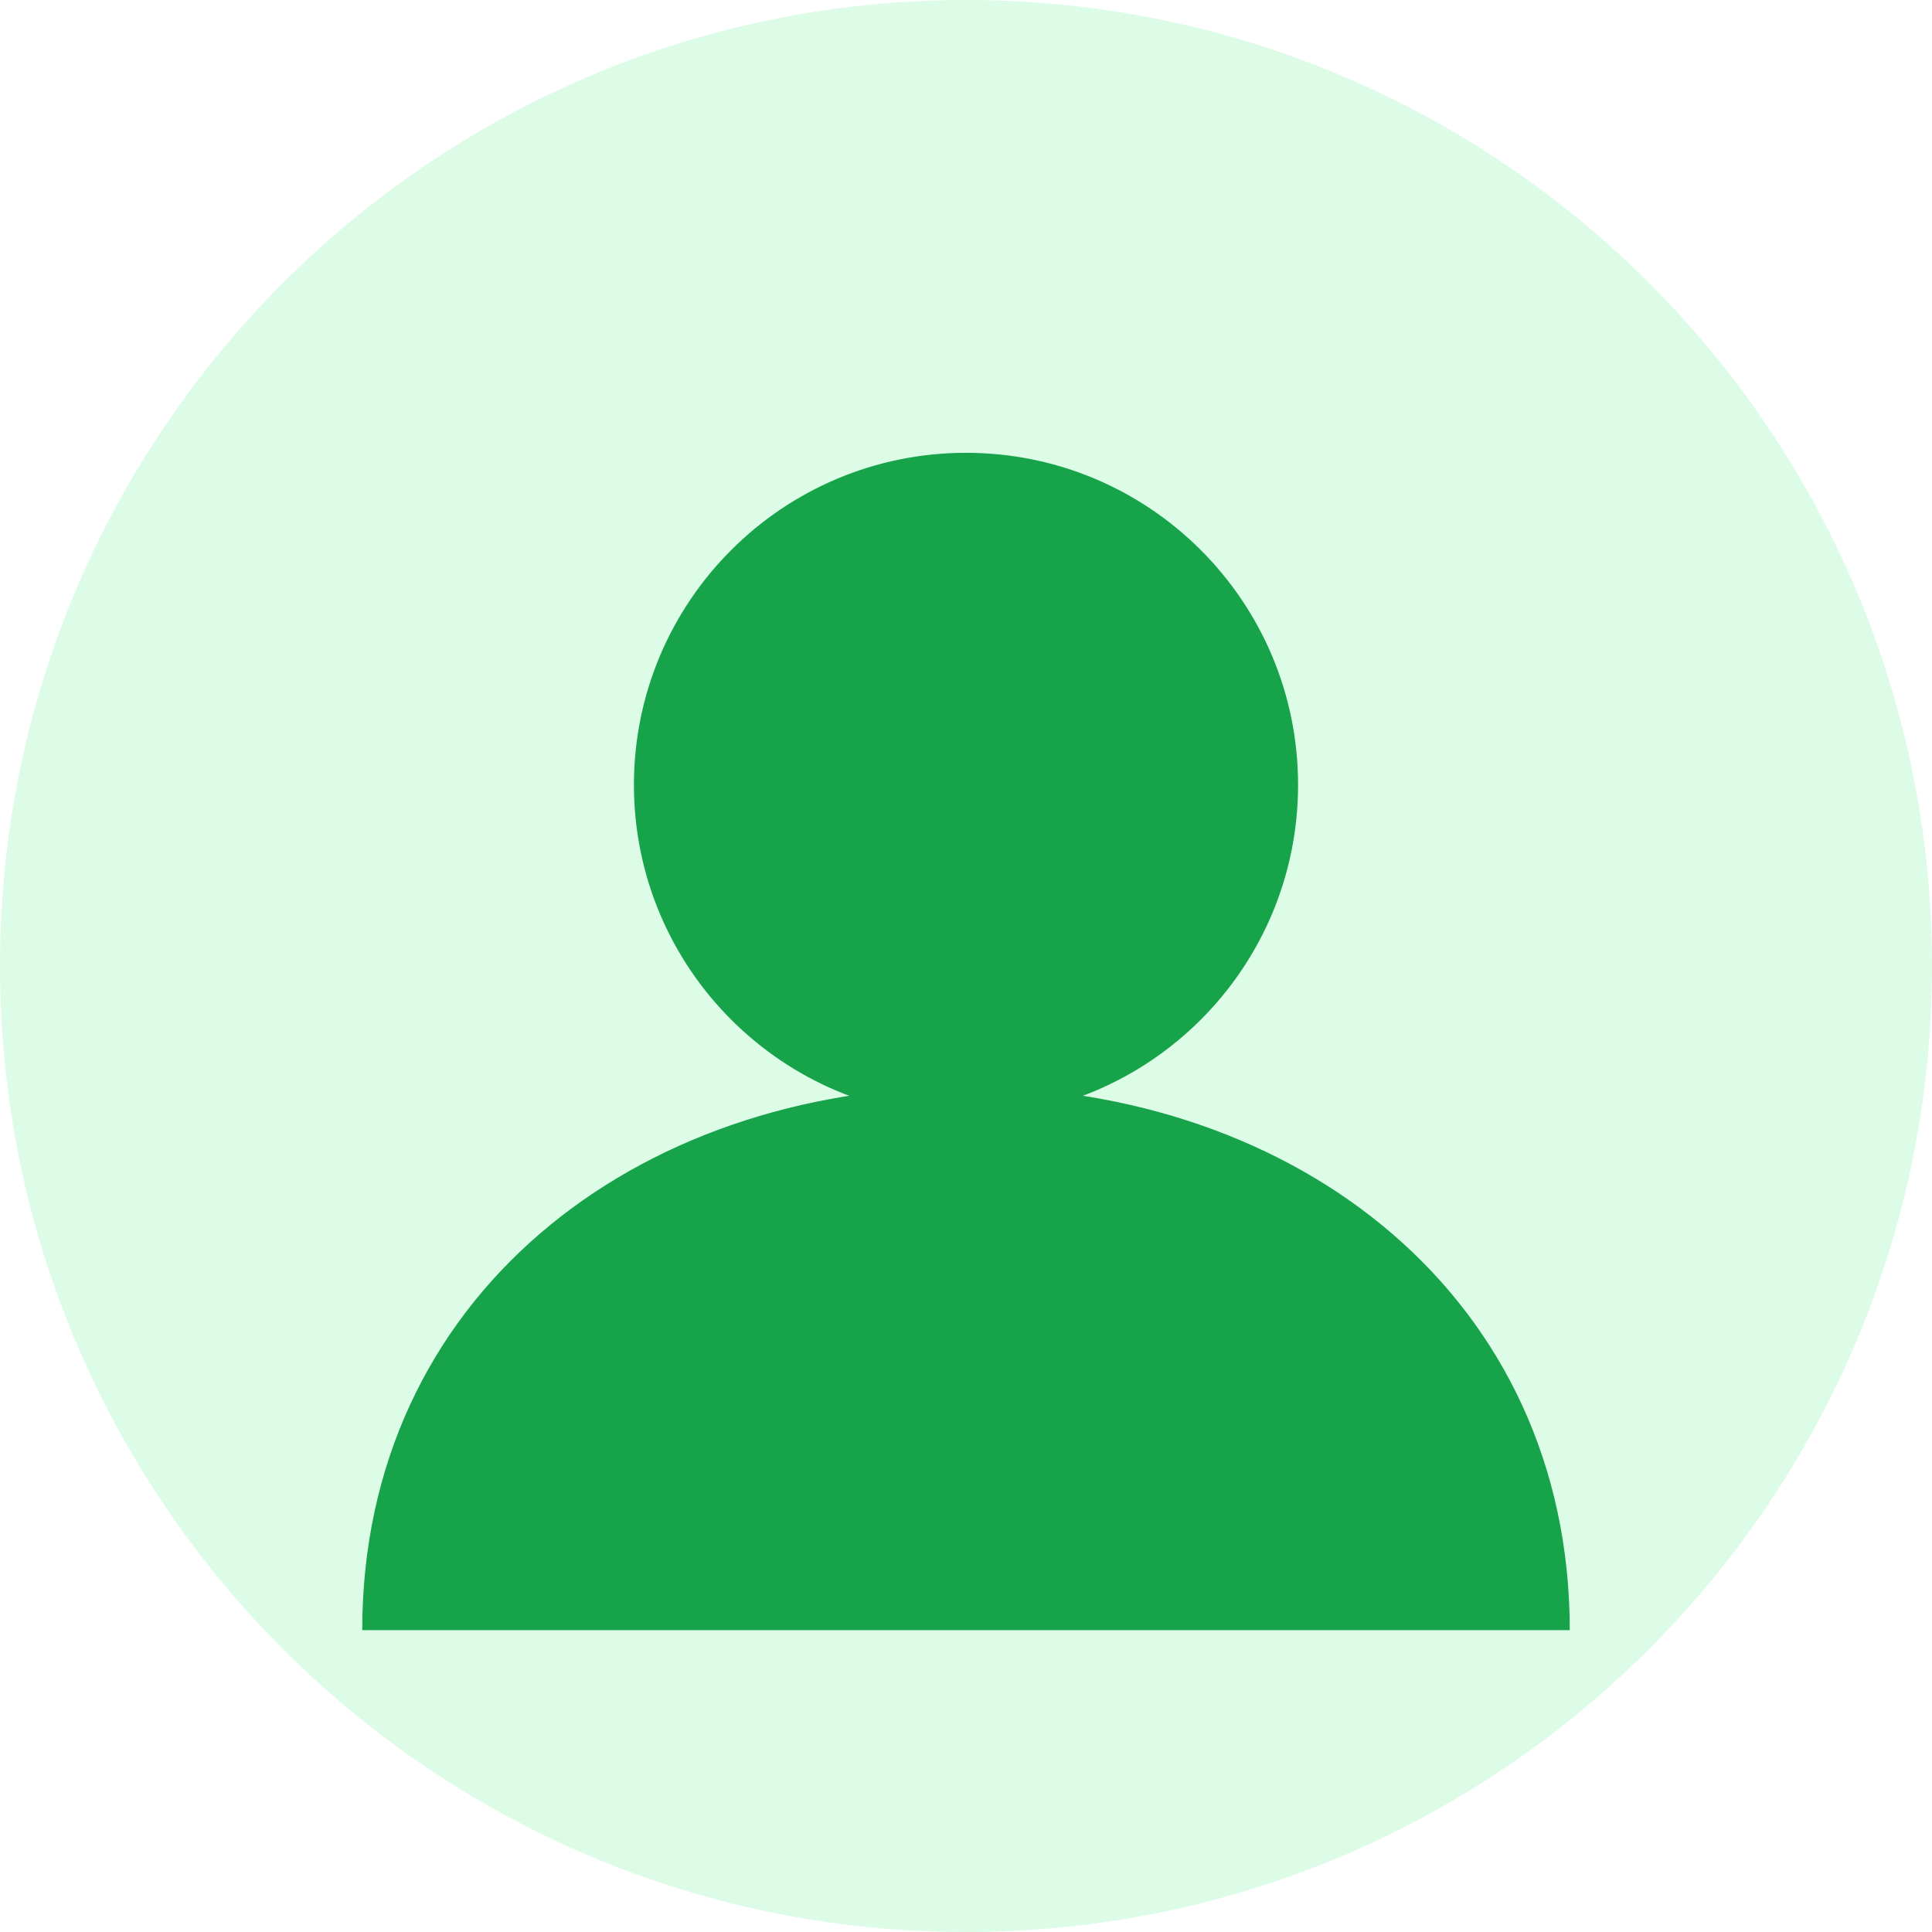
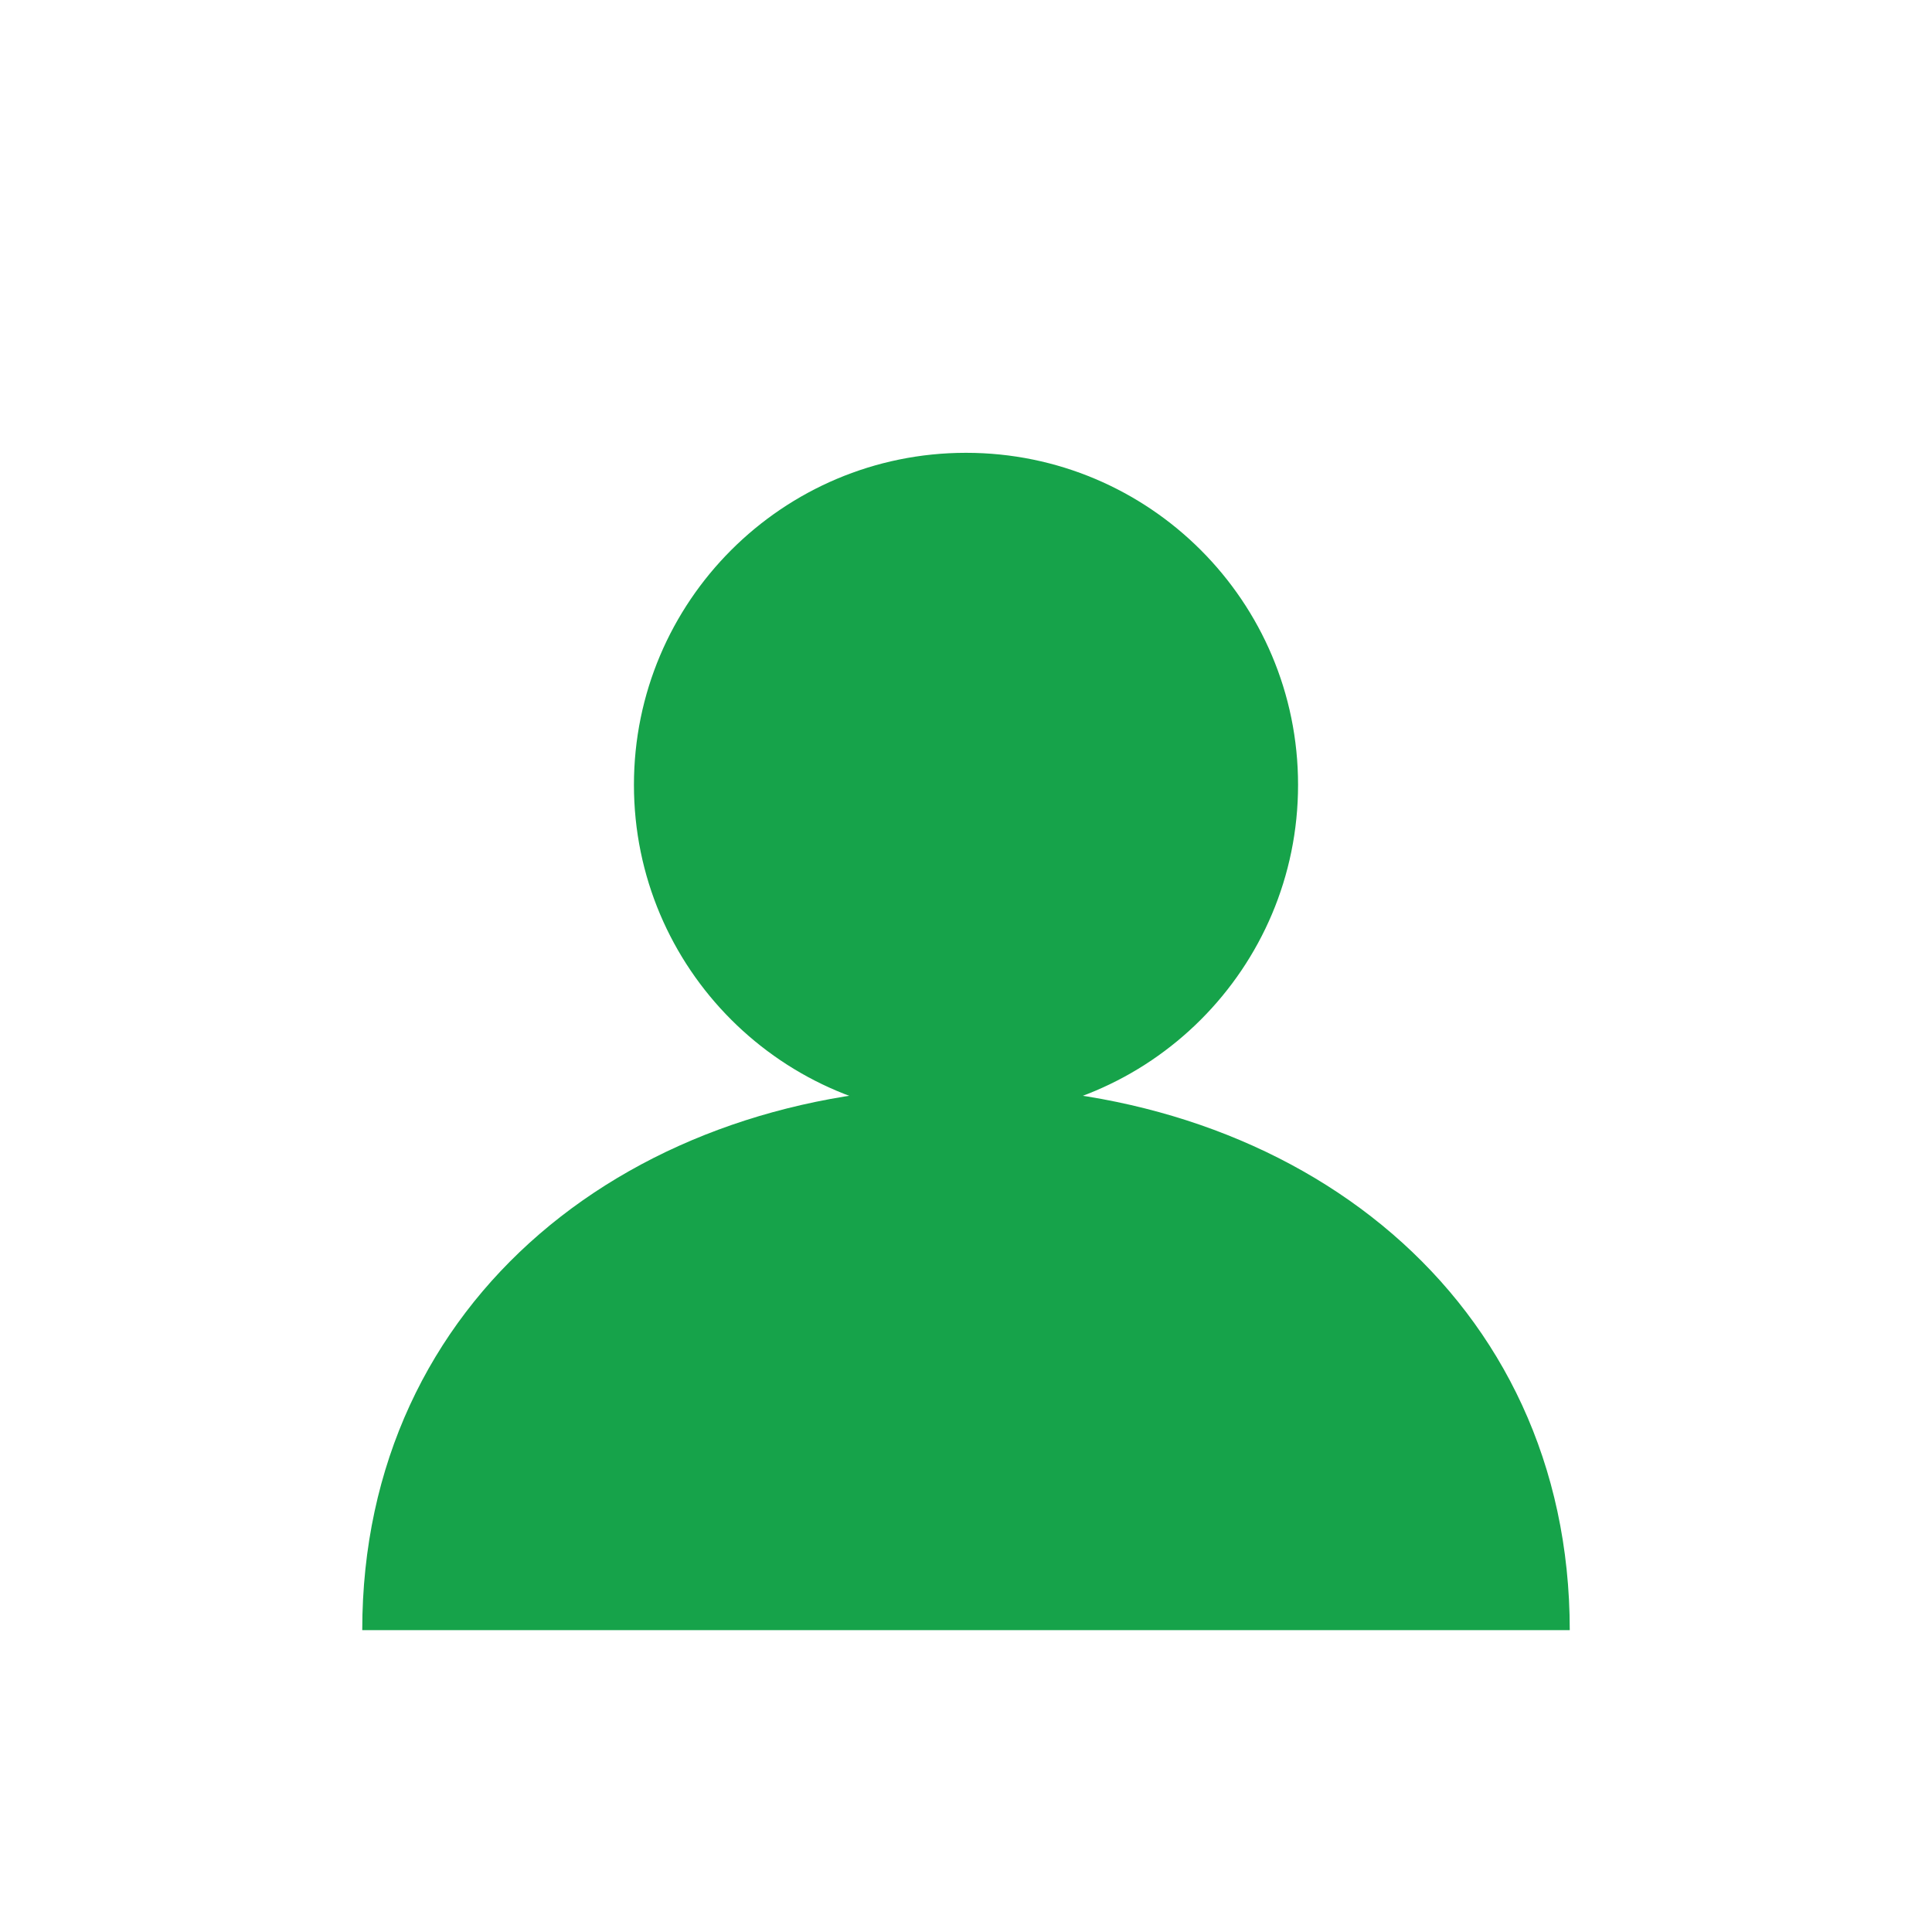
<svg xmlns="http://www.w3.org/2000/svg" width="32" height="32" viewBox="0 0 32 32" fill="none">
-   <circle cx="16" cy="16" r="16" fill="#DCFCE7" />
  <circle cx="16" cy="13" r="5.5" fill="#16A34A" />
  <path d="M6 27c0-5.5 4.5-9 10-9s10 3.5 10 9" fill="#16A34A" />
</svg>
